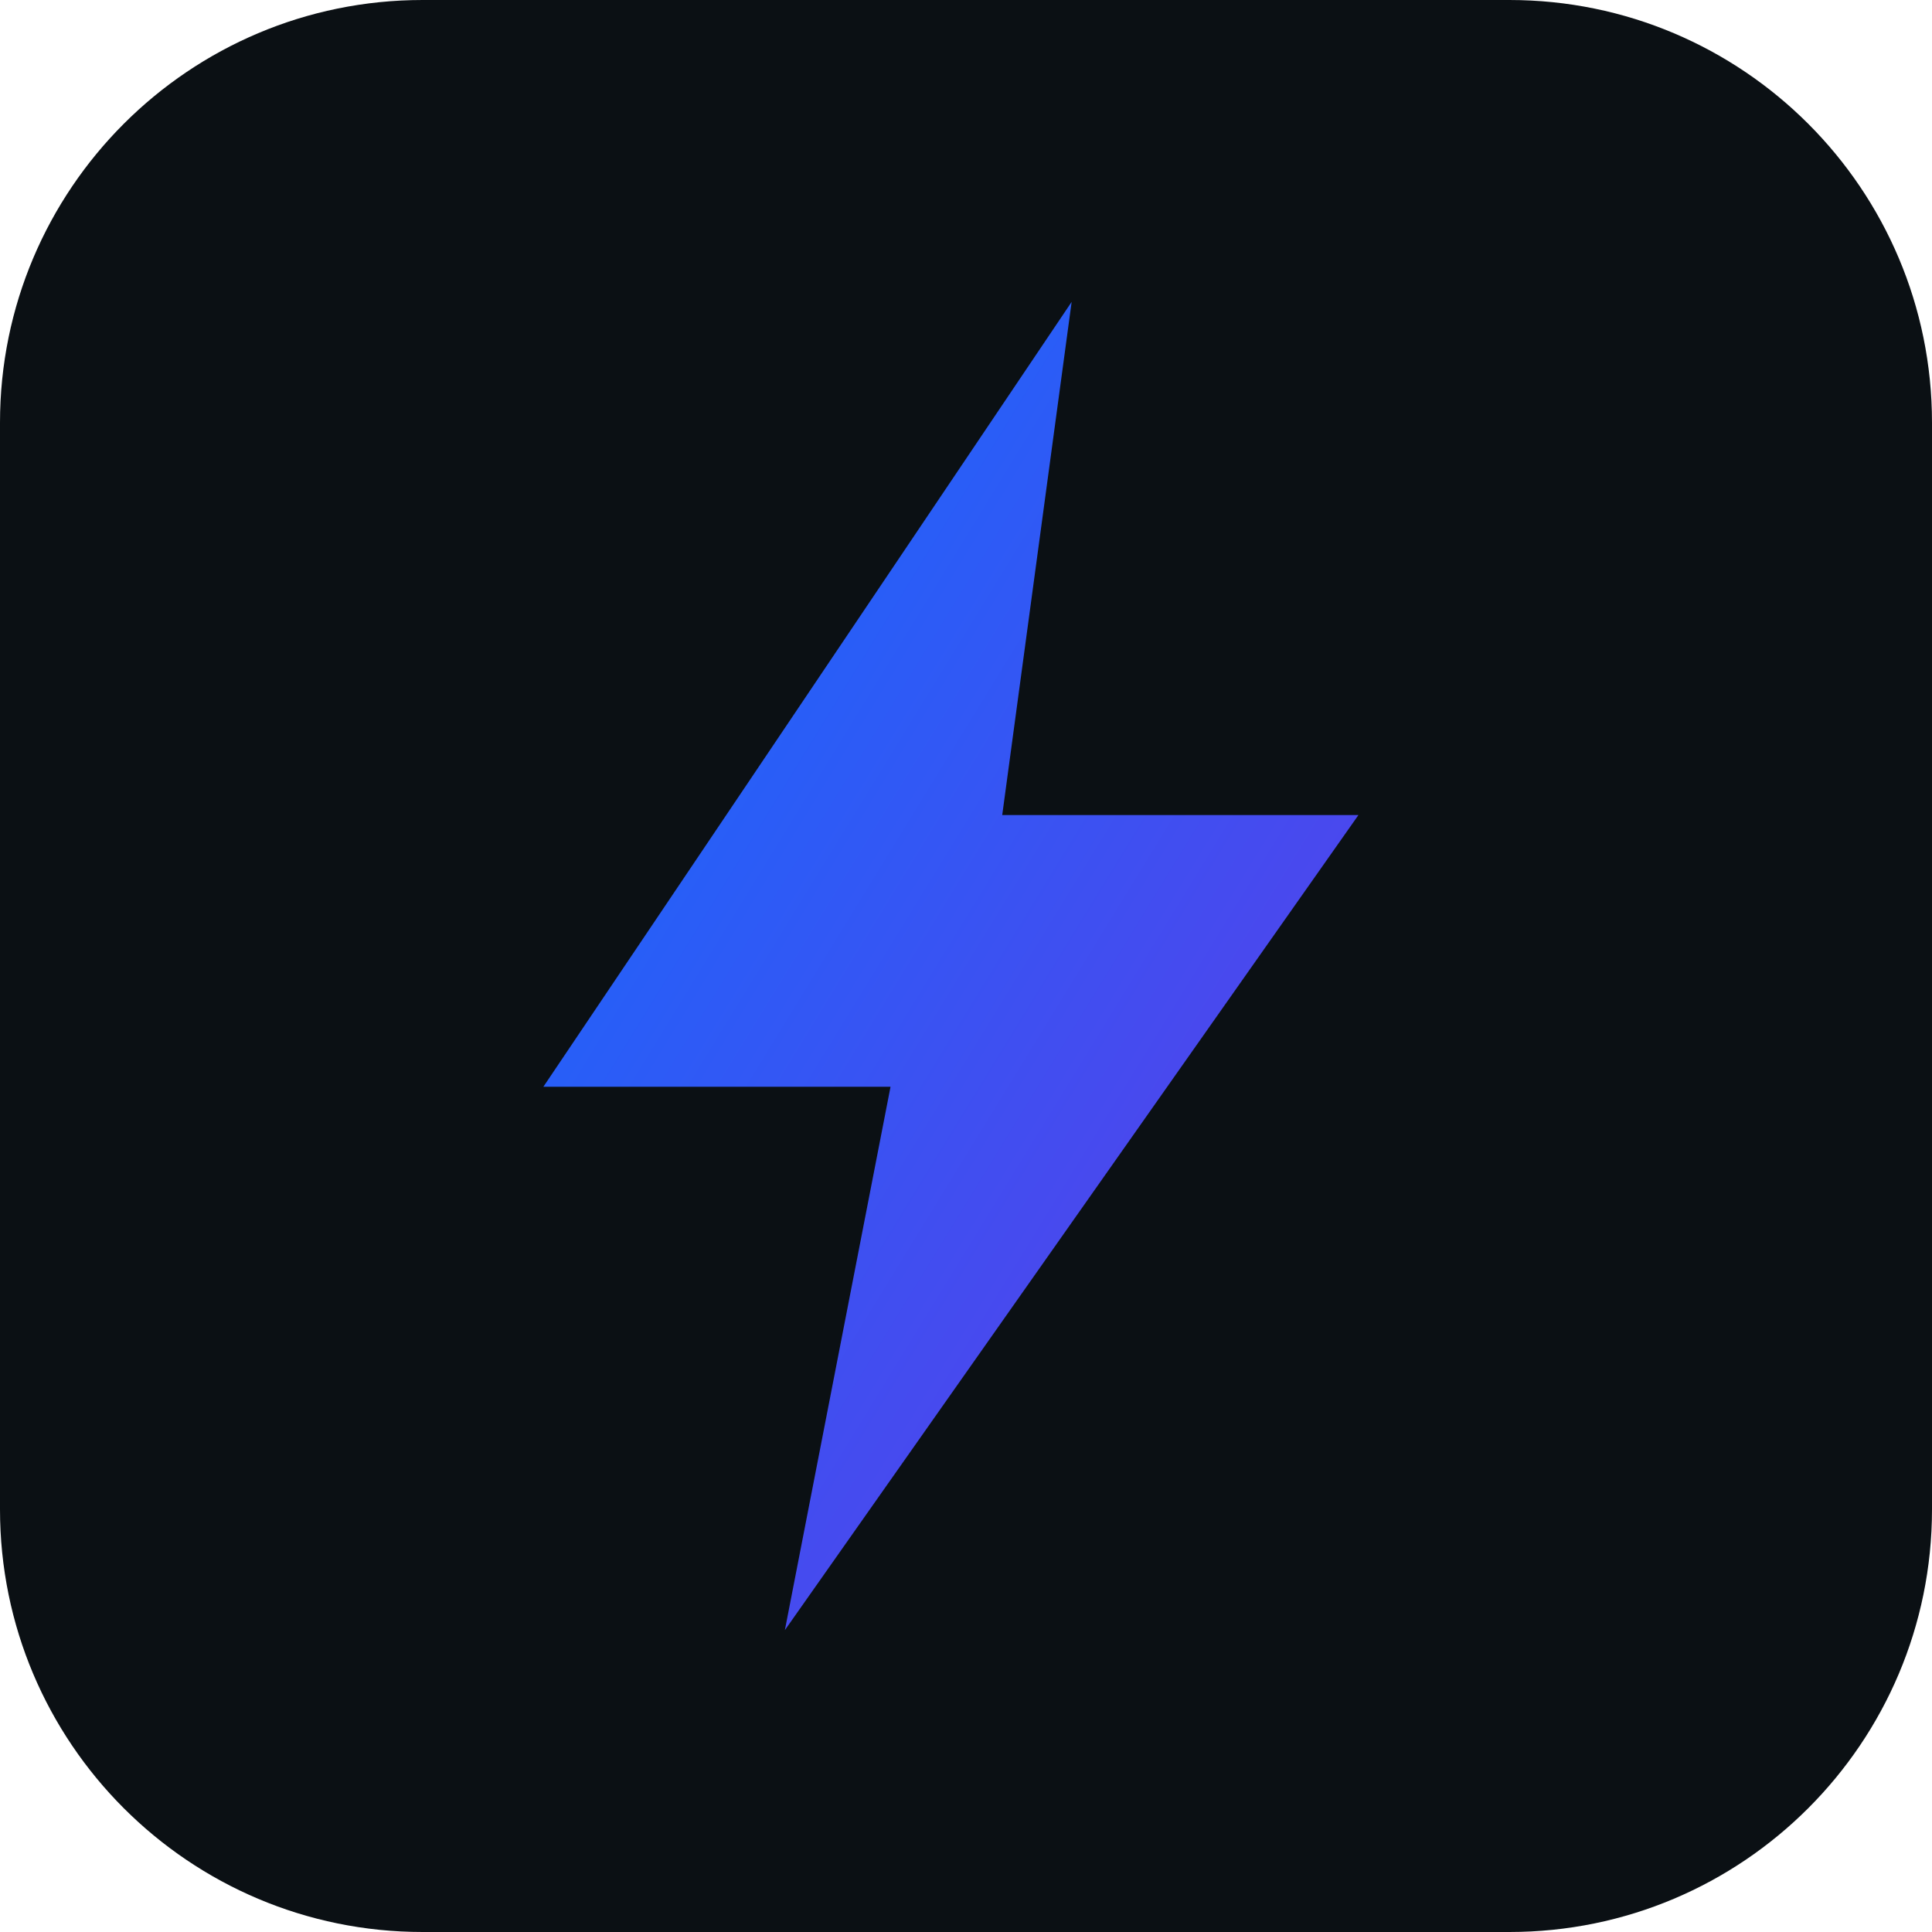
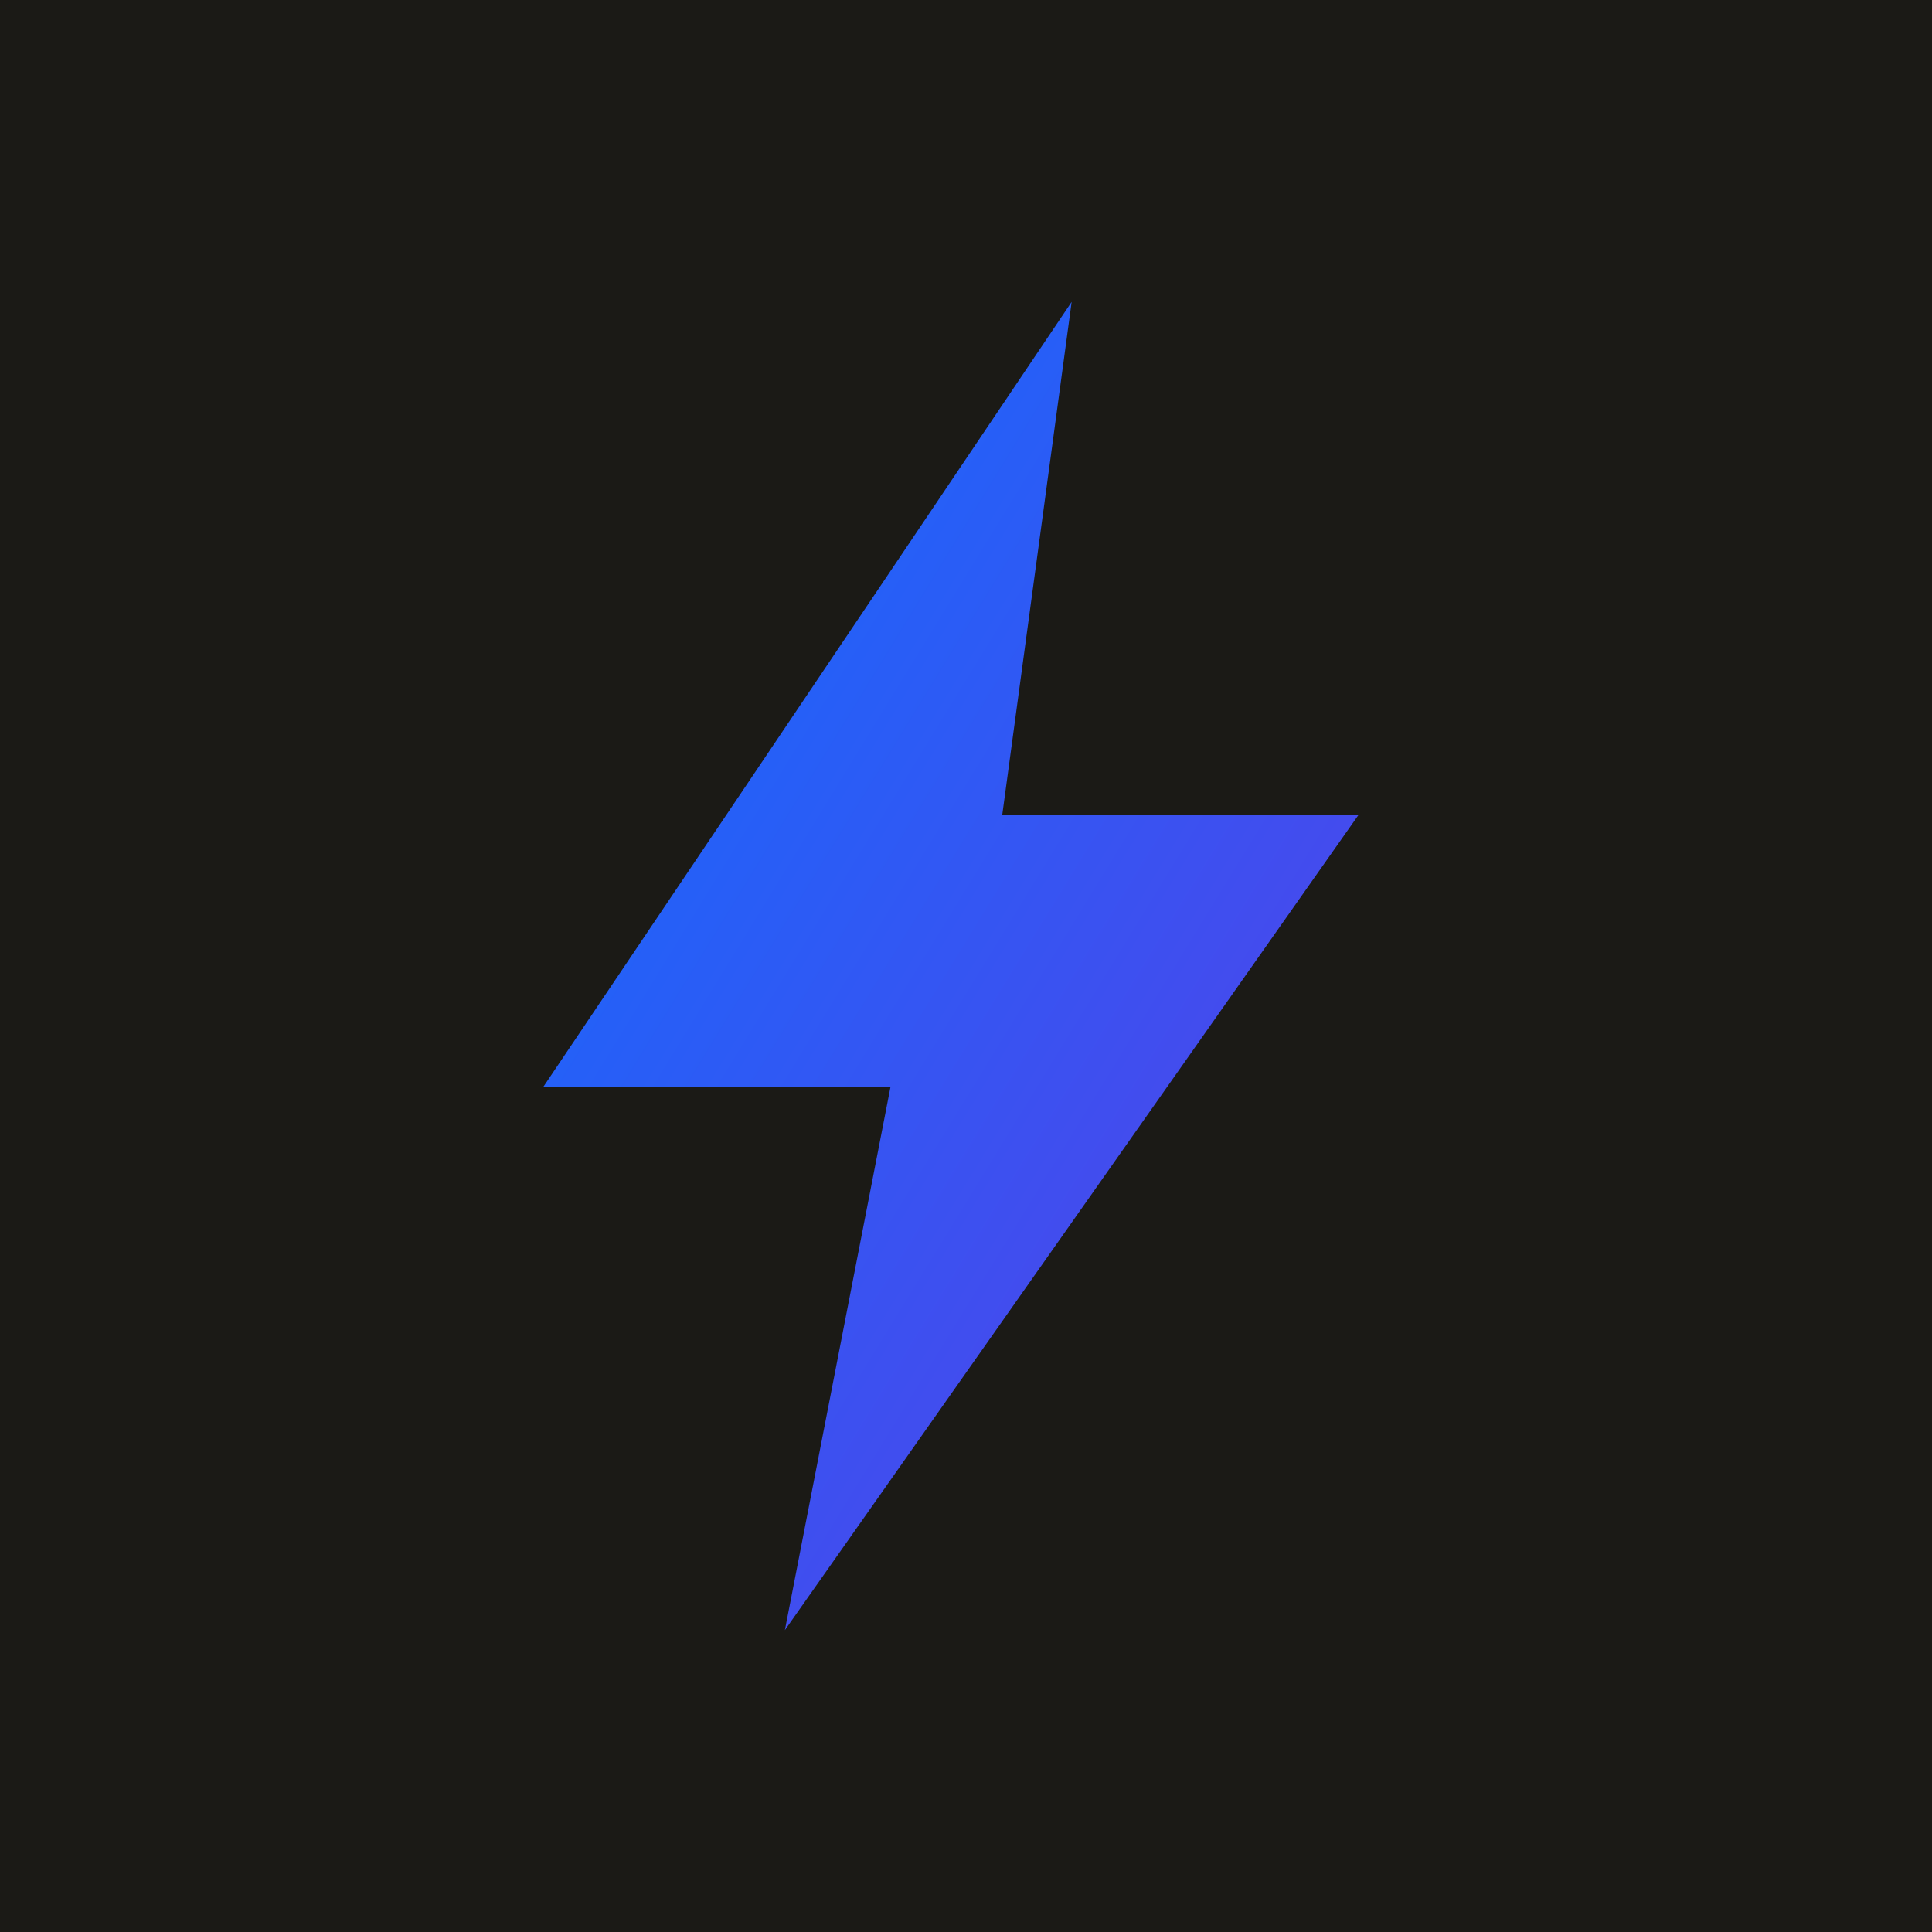
<svg xmlns="http://www.w3.org/2000/svg" viewBox="0 0 64 64">
  <defs>
    <linearGradient id="g" x1="0" y1="0" x2="1" y2="1">
      <stop offset="0" stop-color="#0e6fff" />
-       <stop offset="1" stop-color="#6437e6" />
+       <stop offset="1" stop-color="#5b3ce6" />
    </linearGradient>
  </defs>
-   <rect width="64" height="64" rx="14" fill="#0b1014" />
+   <rect width="64" height="64" fill="#1B1A16" />
  <path fill="url(#g)" d="M35.5 10 18 36h11.5L26 54l19-27H33.2z" />
</svg>
